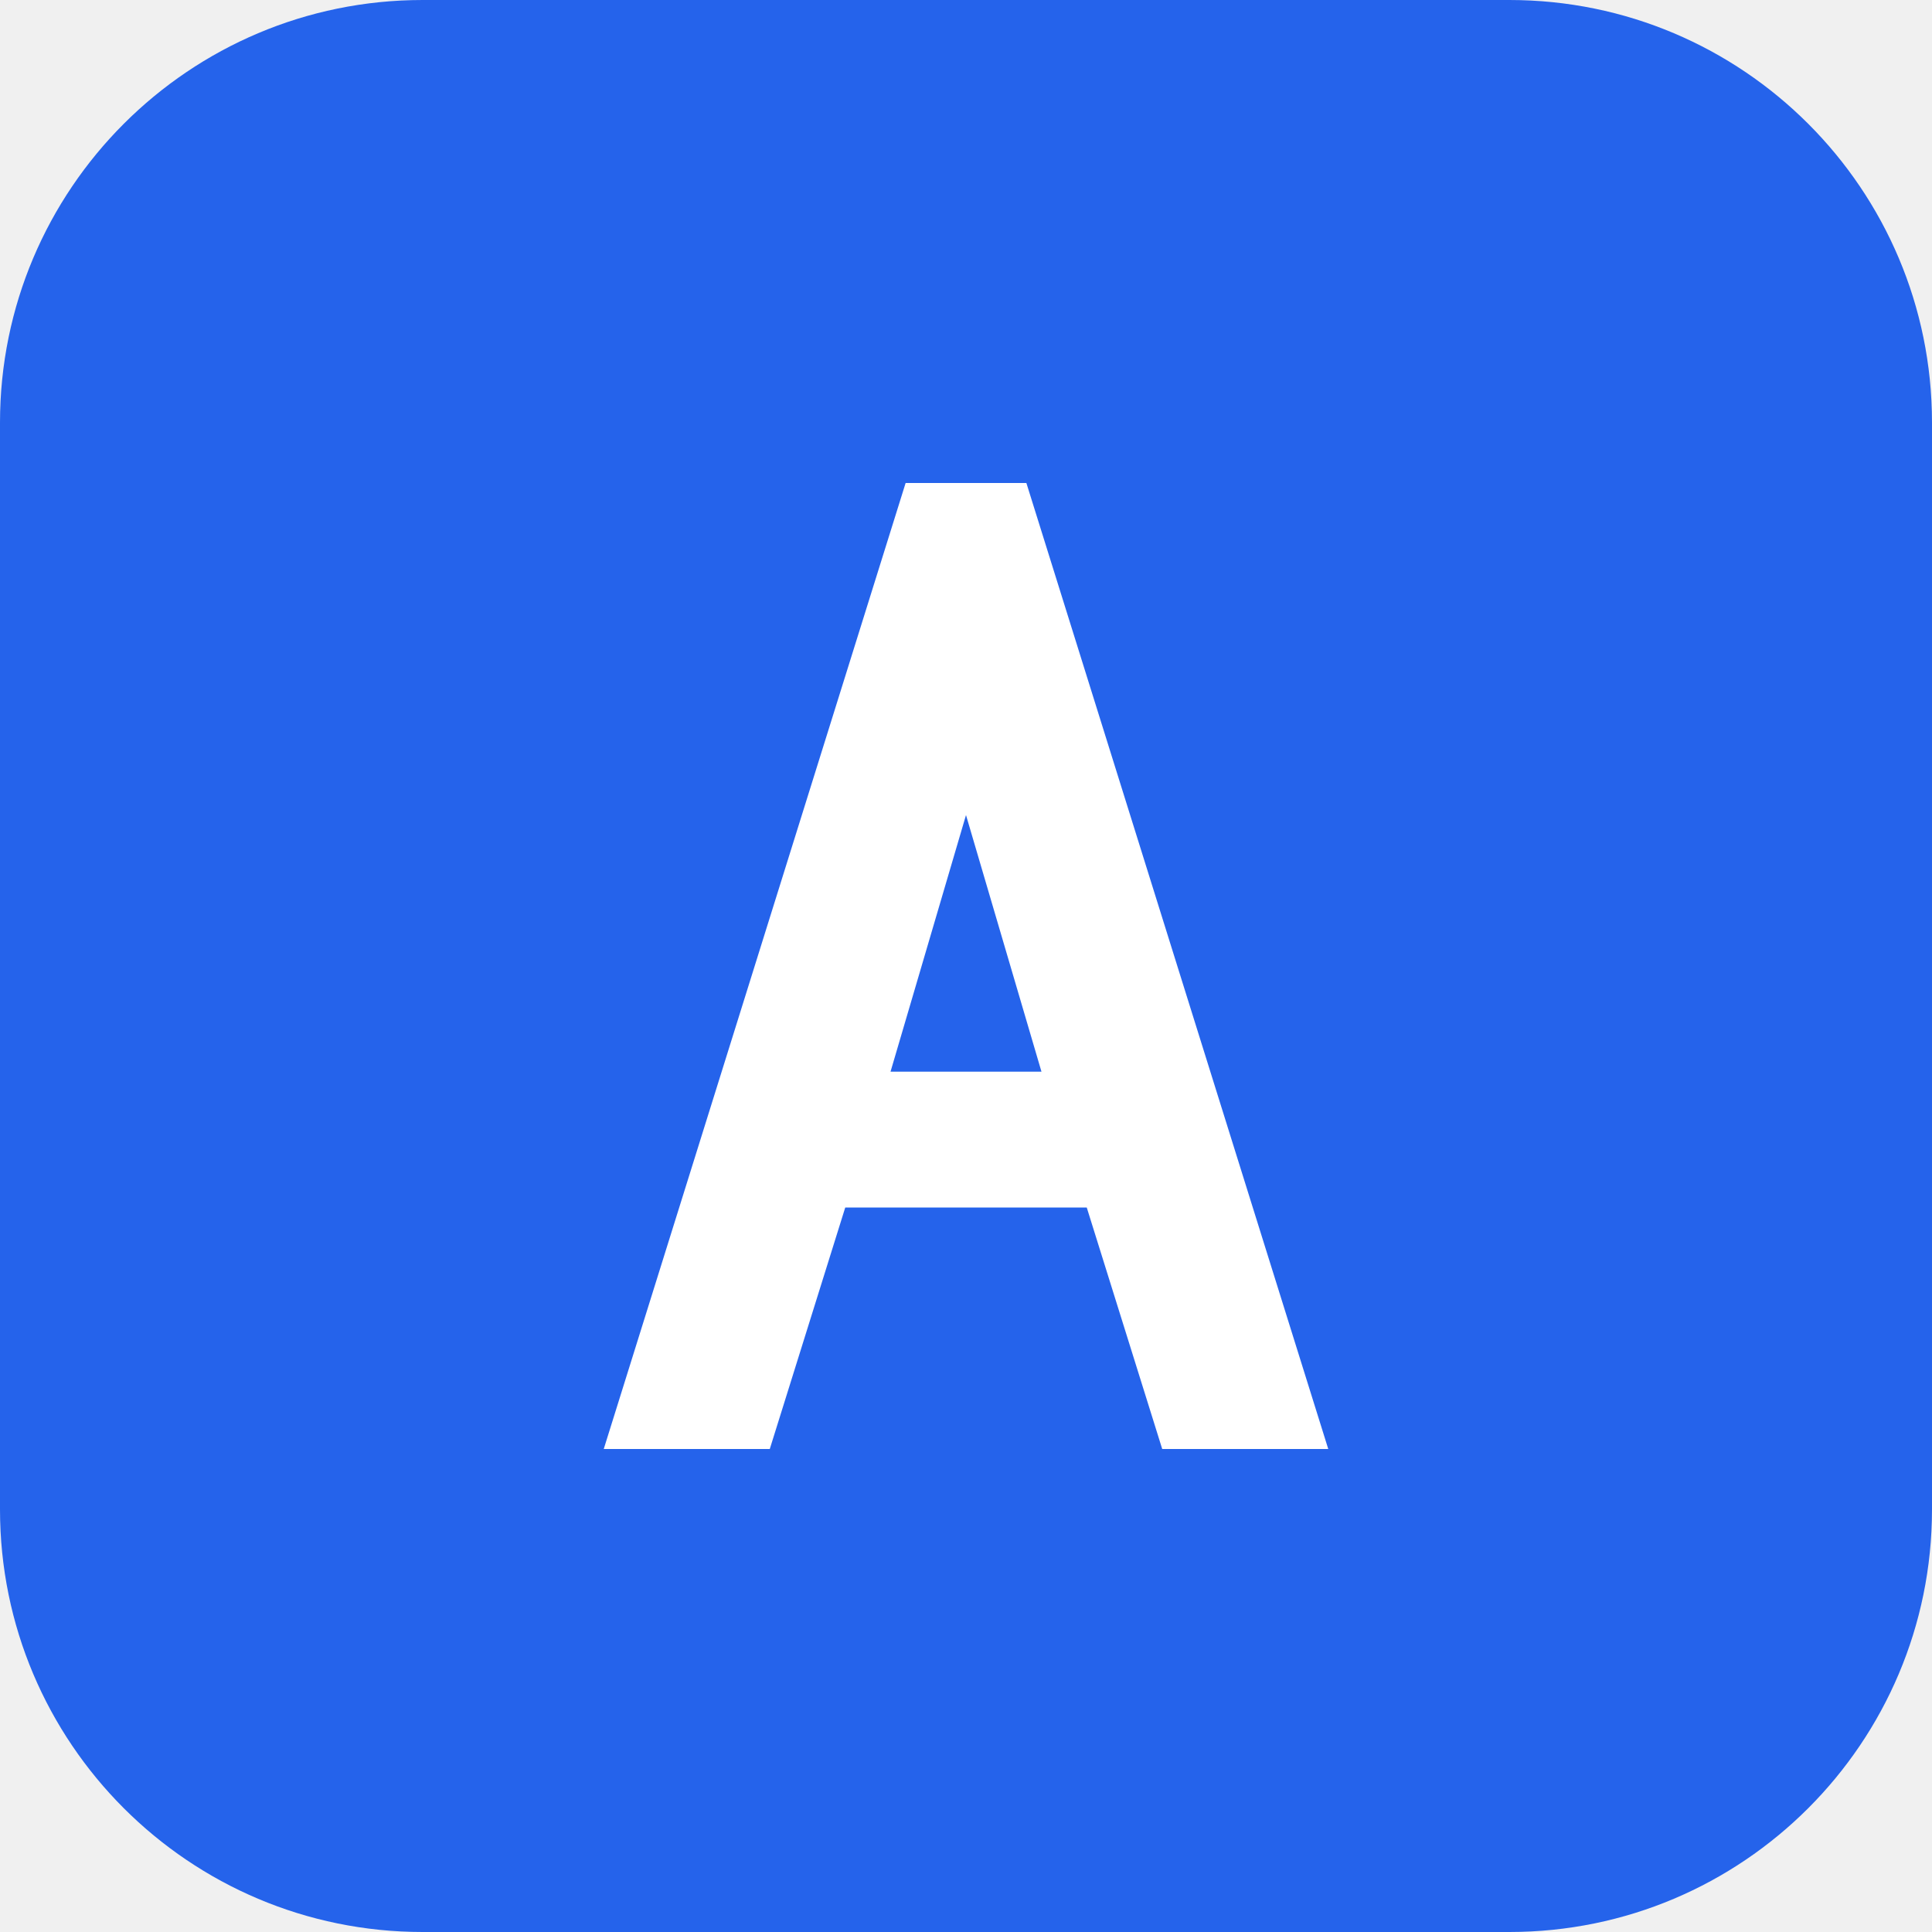
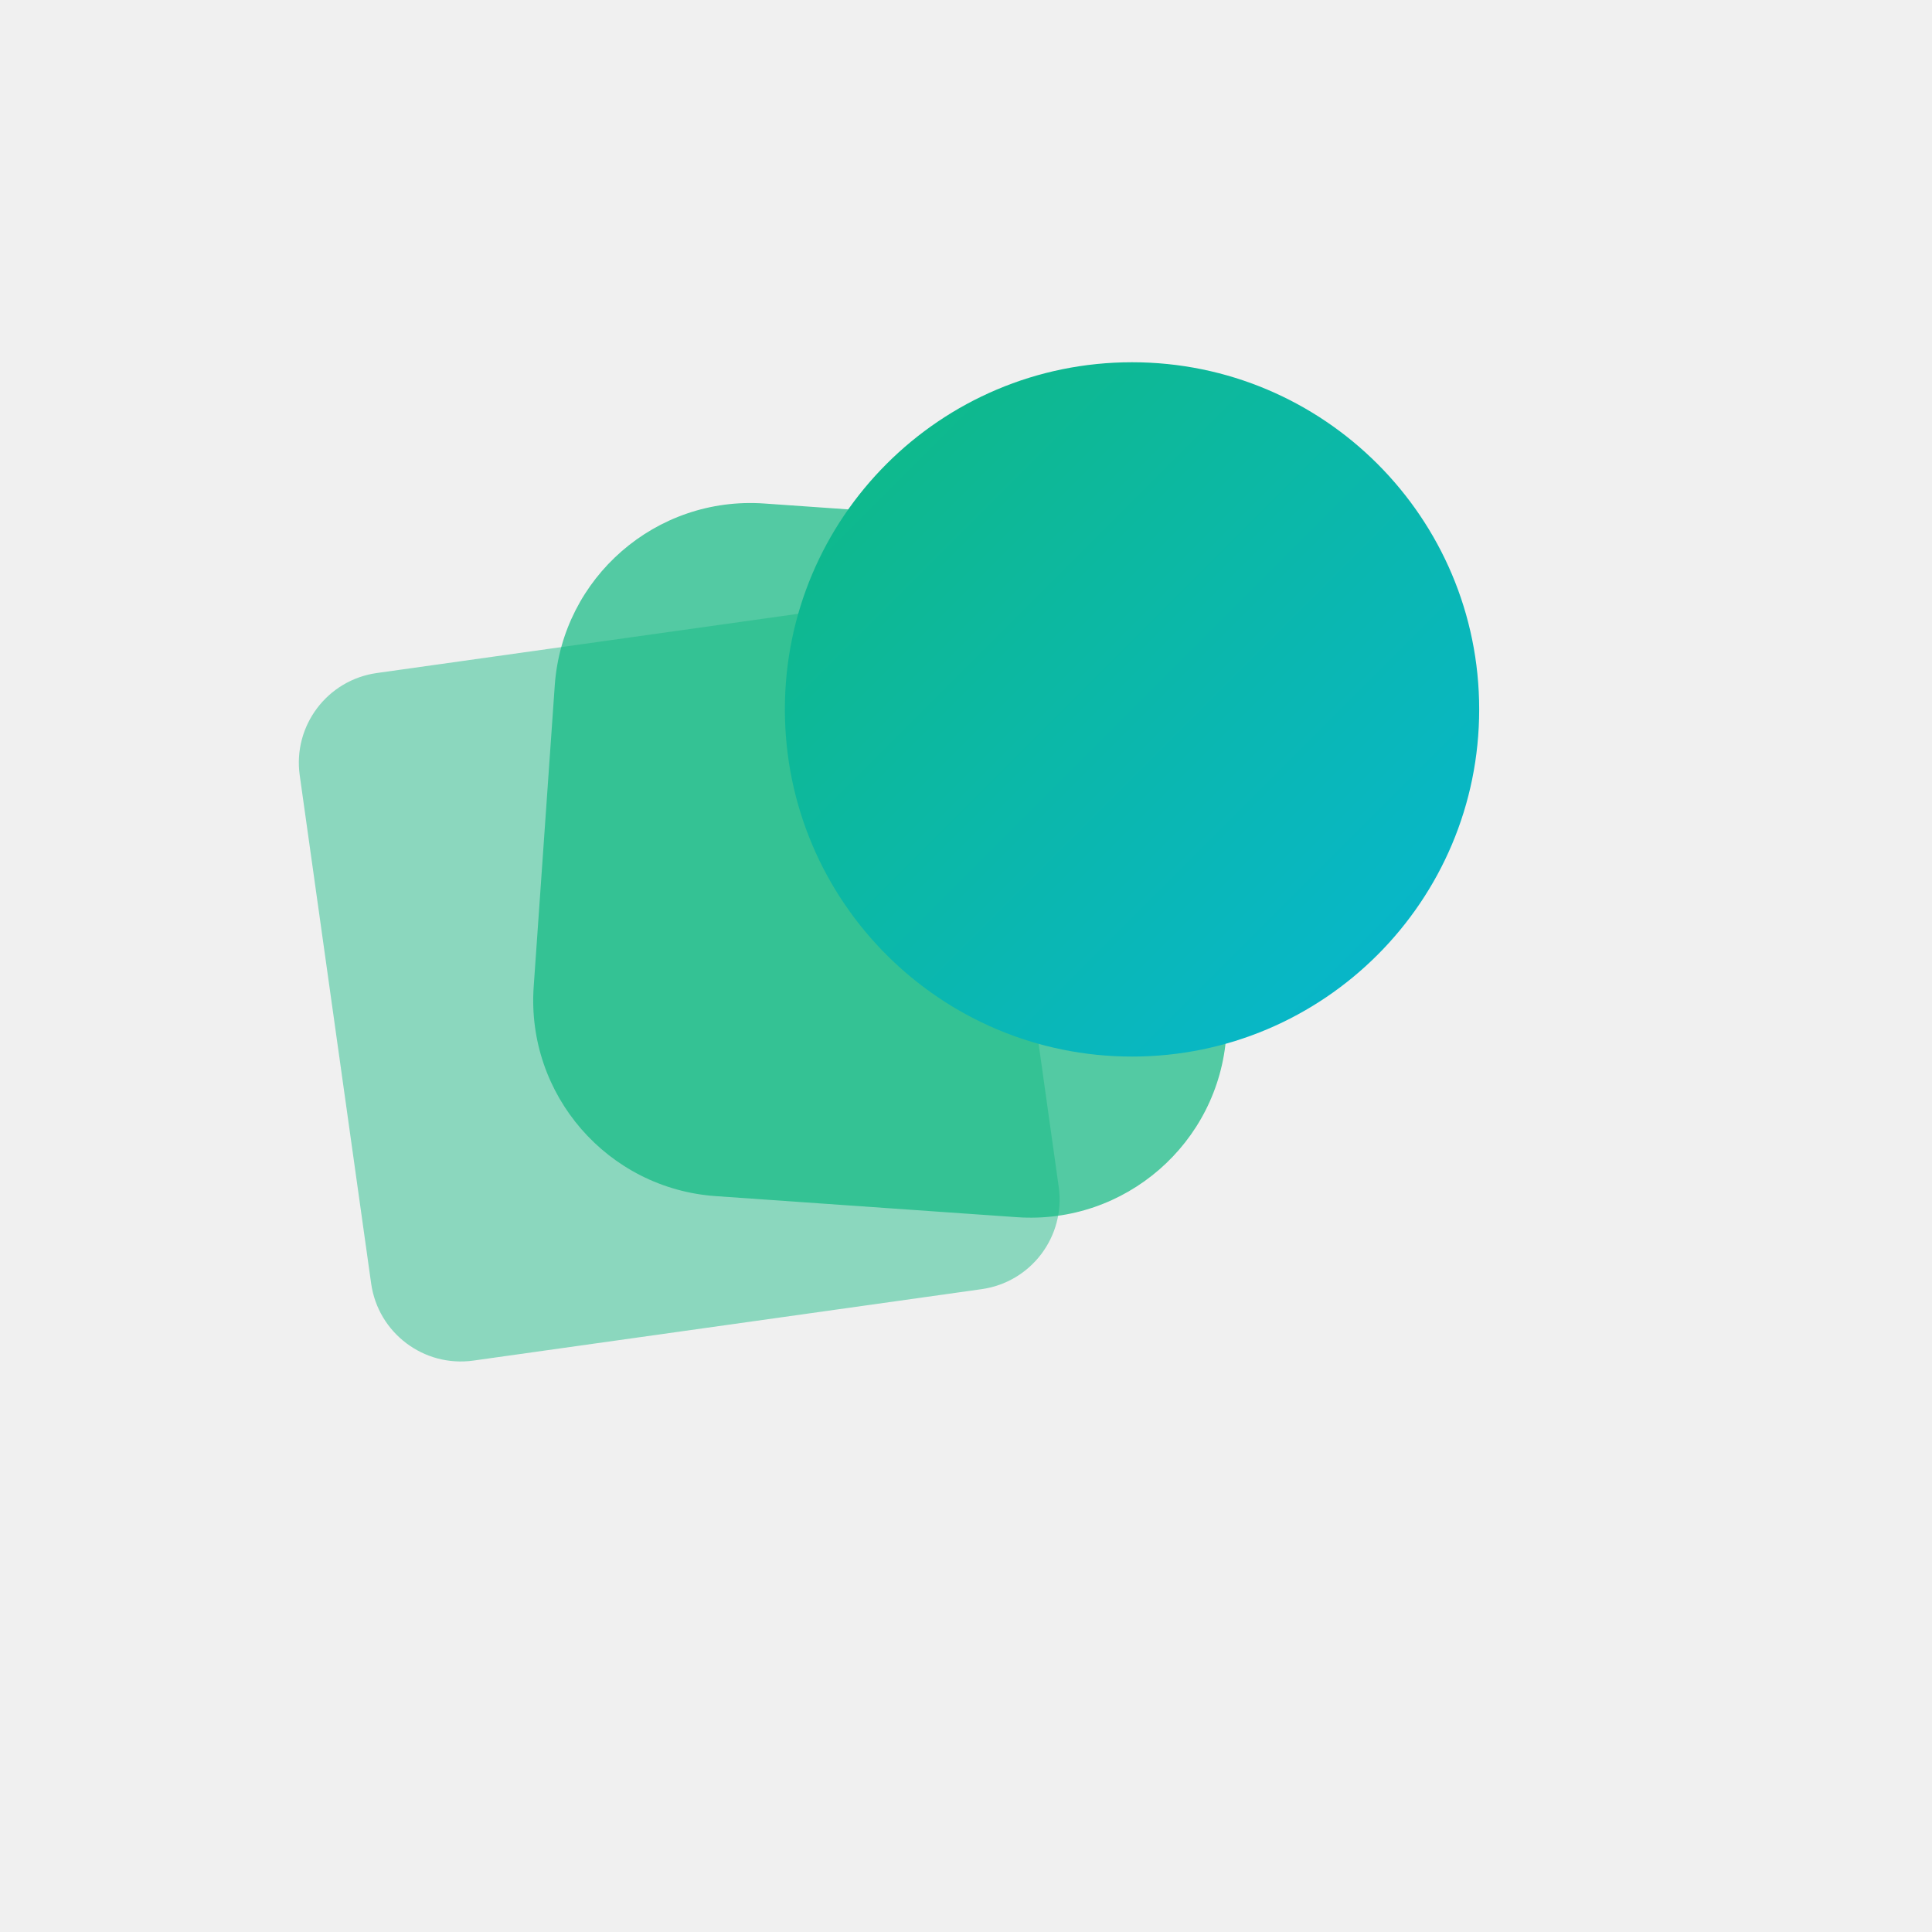
<svg xmlns="http://www.w3.org/2000/svg" viewBox="0 0 128 128" width="128" height="128">
-   <rect width="128" height="128" rx="28" fill="#2563EB" />
-   <path d="M40 96 L60 32 L68 32 L88 96 L77 96 L72 80 L56 80 L51 96 Z M59 71 L69 71 L64 54 Z" fill="#FFFFFF" />
+   <defs>
+     <linearGradient id="atg" x1="0" y1="0" x2="1" y2="1">
+       <stop offset="0" stop-color="#10B981" />
+       <stop offset="1" stop-color="#06B6D4" />
+     </linearGradient>
+   </defs>
+   <rect x="22" y="42" width="46" height="46" rx="6" fill="#10B981" opacity="0.45" transform="rotate(-8 45 65)" />
+   <rect x="36" y="34" width="46" height="46" rx="13" fill="#10B981" opacity="0.7" transform="rotate(4 59 57)" />
+   <rect x="52" y="24" width="46" height="46" rx="23" fill="url(#atg)" />
</svg>
